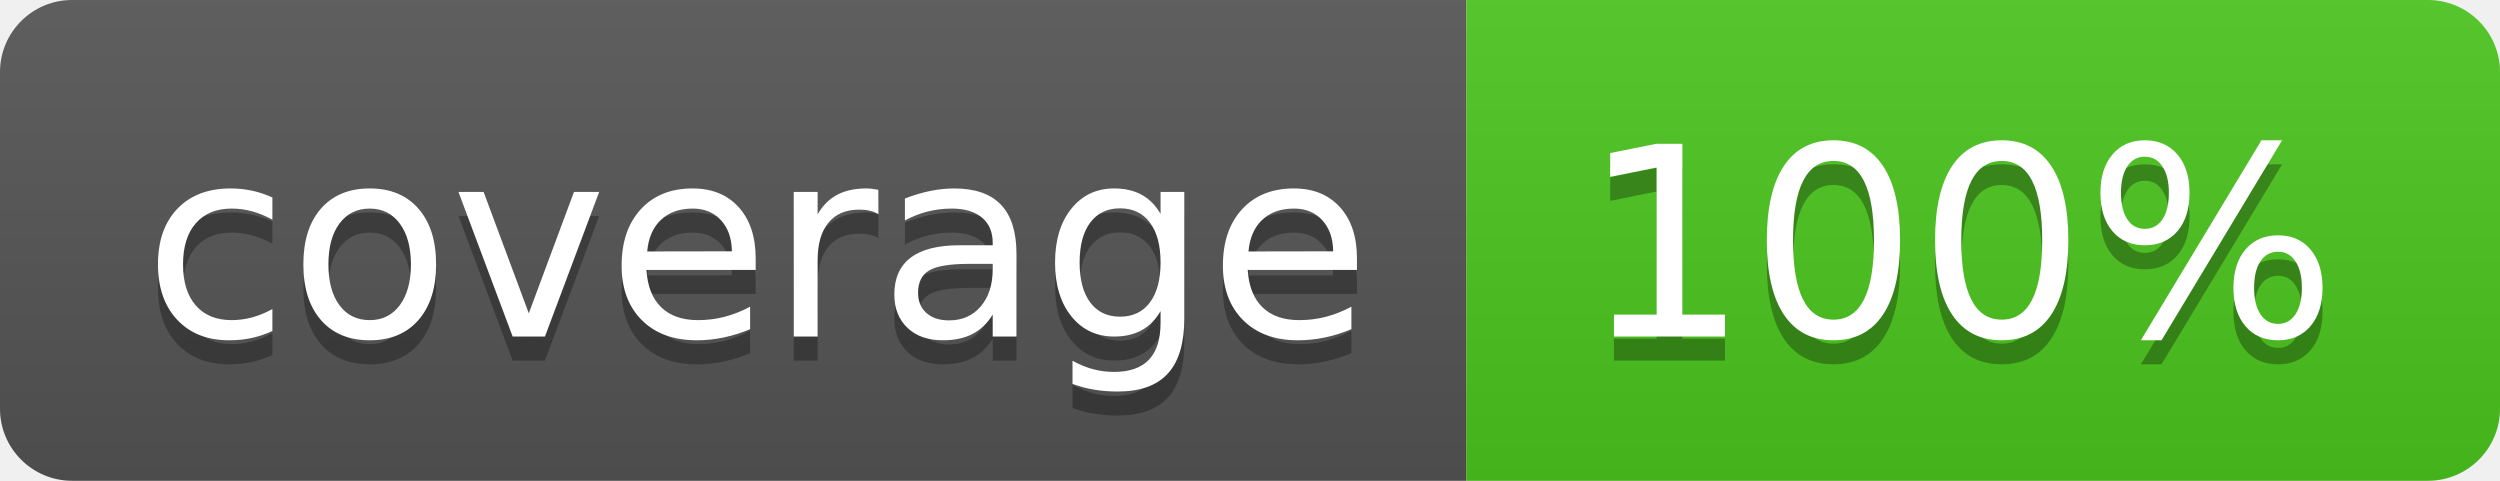
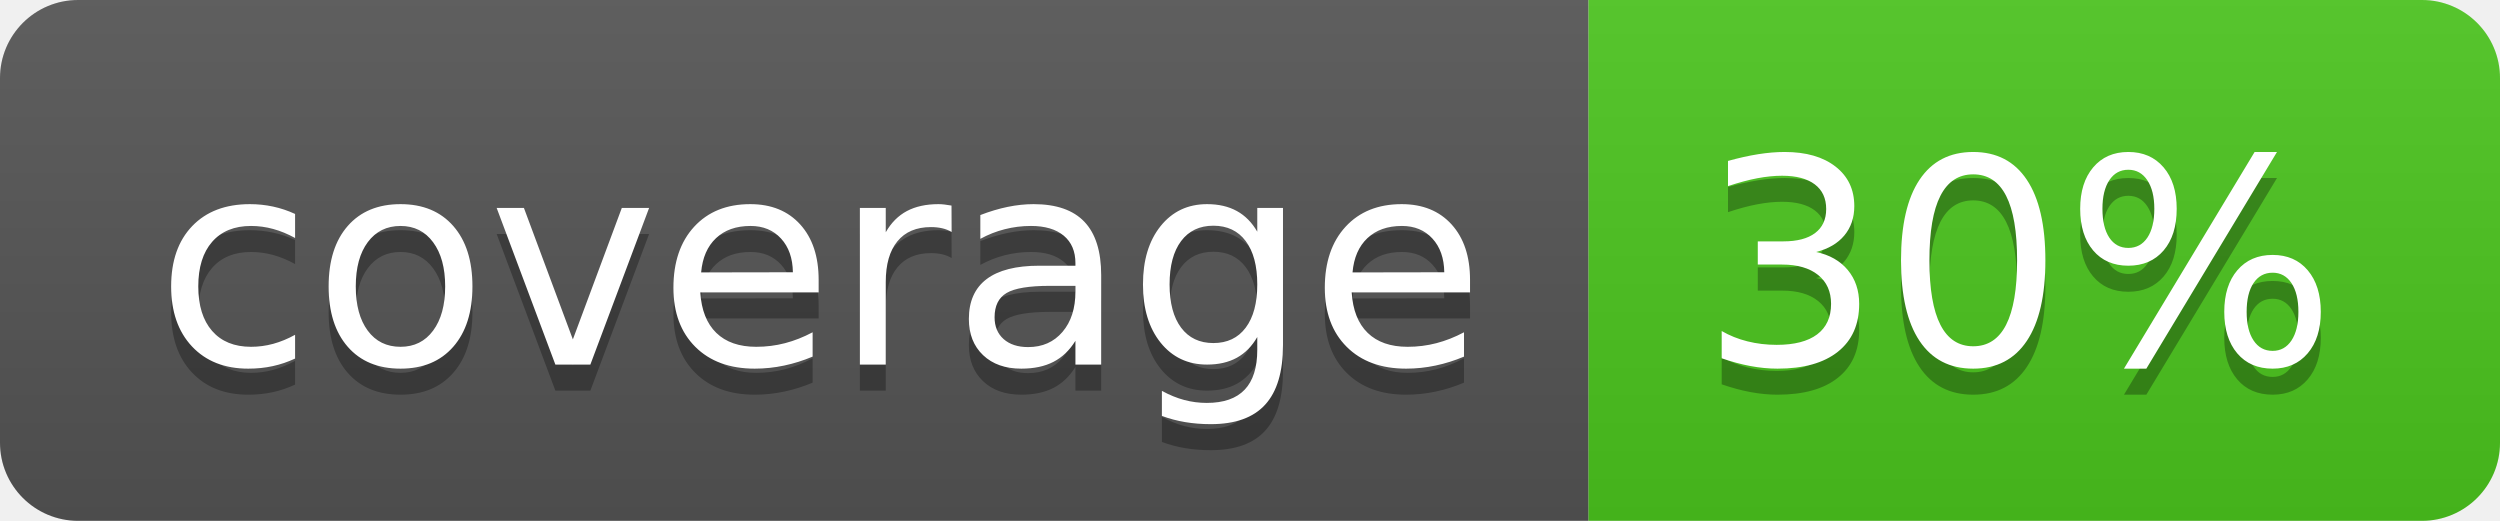
- <svg xmlns="http://www.w3.org/2000/svg" width="104" height="20">
+ <svg xmlns="http://www.w3.org/2000/svg" width="96" height="20">
  <linearGradient id="b" x2="0" y2="100%">
    <stop offset="0" stop-color="#bbb" stop-opacity=".1" />
    <stop offset="1" stop-opacity=".1" />
  </linearGradient>
  <clipPath id="a">
-     <rect width="104" height="20" rx="3" fill="#fff" />
+     <rect width="96" height="20" rx="3" fill="#fff" />
  </clipPath>
  <g clip-path="url(#a)">
    <path fill="#555" d="M0 0h61v20H0z" />
-     <path fill="#4CC61E" d="M61 0h43v20H61z" />
-     <path fill="url(#b)" d="M0 0h104v20H0z" />
+     <path fill="#4CC61E" d="M61 0h35v20H61z" />
+     <path fill="url(#b)" d="M0 0h96v20H0z" />
  </g>
  <g fill="#fff" text-anchor="middle" font-family="DejaVu Sans,Verdana,Geneva,sans-serif" font-size="110">
    <text x="315" y="150" fill="#010101" fill-opacity=".3" transform="scale(.1)" textLength="510">coverage</text>
    <text x="315" y="140" transform="scale(.1)" textLength="510">coverage</text>
-     <text x="815" y="150" fill="#010101" fill-opacity=".3" transform="scale(.1)" textLength="330">100%</text>
-     <text x="815" y="140" transform="scale(.1)" textLength="330">100%</text>
+     <text x="775" y="150" fill="#010101" fill-opacity=".3" transform="scale(.1)" textLength="250">30%</text>
+     <text x="775" y="140" transform="scale(.1)" textLength="250">30%</text>
  </g>
</svg>
